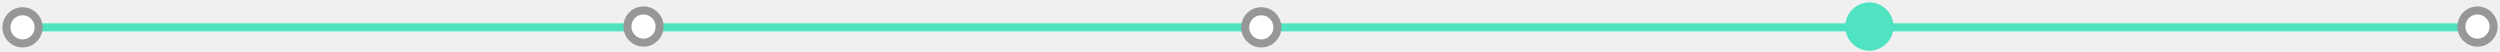
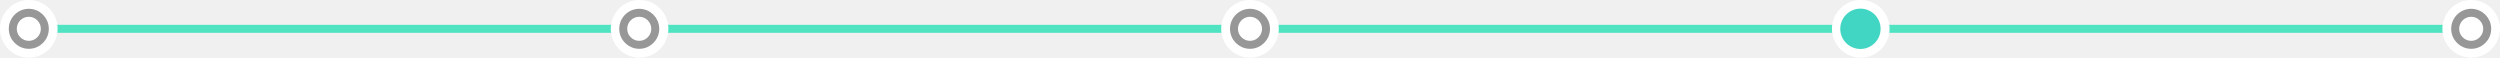
- <svg xmlns="http://www.w3.org/2000/svg" width="777px" height="16px" viewBox="0 0 777 16" version="1.1">
-   <defs />
-   <g id="Dev-Center---Home" stroke="none" stroke-width="1" fill="none" fill-rule="evenodd">
-     <g id="Line_4_Selected" transform="translate(2, 2)">
-       <path d="M5.506,6.5 L770.506,6.5" id="Line-Copy-23" stroke="#50E3C2" stroke-width="2.5" stroke-linecap="square" />
-       <circle id="Oval-4-Copy-14" stroke="#979797" stroke-width="2.5" fill="#FFFFFF" fill-rule="evenodd" cx="5.006" cy="6.5" r="5" />
-       <circle id="Oval-4-Copy-16" stroke="#979797" stroke-width="2.5" fill="#FFFFFF" fill-rule="evenodd" cx="198.006" cy="6.25" r="5" />
-       <circle id="Oval-4-Copy-23" stroke="#50E3C2" stroke-width="3" fill="#50E3C2" fill-rule="evenodd" cx="579.006" cy="6.25" r="6" />
-       <circle id="Oval-4-Copy-22" stroke="#979797" stroke-width="2.5" fill="#FFFFFF" fill-rule="evenodd" cx="768.006" cy="6.25" r="5" />
-       <circle id="Oval-4-Copy-18" stroke="#979797" stroke-width="2.5" fill="#FFFFFF" fill-rule="evenodd" cx="390.006" cy="6.5" r="5" />
-     </g>
-   </g>
+ <svg xmlns="http://www.w3.org/2000/svg" viewBox="0 0 781 18">
+   <defs>
+     <style>.a{fill:none;stroke:#50e3c2;stroke-linecap:square;}.a,.c{stroke-miterlimit:10;stroke-width:2.5px;}.b,.c{fill:#fff;}.c{stroke:#979797;}.d{fill:#41d6c3;}</style>
+   </defs>
+   <line class="a" x1="9.5" y1="9" x2="774.5" y2="9" />
+   <circle class="b" cx="9" cy="9" r="7" />
+   <path class="b" d="M9,4A5,5,0,1,1,4,9,5,5,0,0,1,9,4M9,0a9,9,0,1,0,9,9A9,9,0,0,0,9,0Z" />
+   <circle class="b" cx="199.7" cy="9" r="7" />
+   <path class="b" d="M199.8,4a5,5,0,1,1-5,5,5,5,0,0,1,5-5m0-4a9,9,0,1,0,9,9,9,9,0,0,0-9-9Z" />
+   <circle class="b" cx="390.5" cy="9" r="7" />
+   <path class="b" d="M390.5,4a5,5,0,1,1-5,5,5,5,0,0,1,5-5m0-4a9,9,0,1,0,9,9,9,9,0,0,0-9-9Z" />
+   <circle class="b" cx="581.2" cy="9" r="7" />
+   <path class="b" d="M581.3,4a5,5,0,1,1-5,5,5,5,0,0,1,5-5m0-4a9,9,0,1,0,9,9,9,9,0,0,0-9-9Z" />
+   <circle class="b" cx="772" cy="9" r="7" />
+   <path class="b" d="M772,4a5,5,0,1,1-5,5,5,5,0,0,1,5-5m0-4a9,9,0,1,0,9,9,9,9,0,0,0-9-9Z" />
+   <circle class="c" cx="9" cy="9" r="5" />
+   <circle class="c" cx="199.7" cy="9" r="5" />
+   <circle class="c" cx="390.5" cy="9" r="5" />
+   <circle class="c" cx="772" cy="9" r="5" />
+   <circle class="d" cx="581.3" cy="9" r="5" />
+   <path class="d" d="M581.2,15.3A6.3,6.3,0,1,1,587.5,9,6.3,6.3,0,0,1,581.2,15.3Zm0-10A3.8,3.8,0,1,0,585,9,3.8,3.8,0,0,0,581.2,5.3Z" />
</svg>
